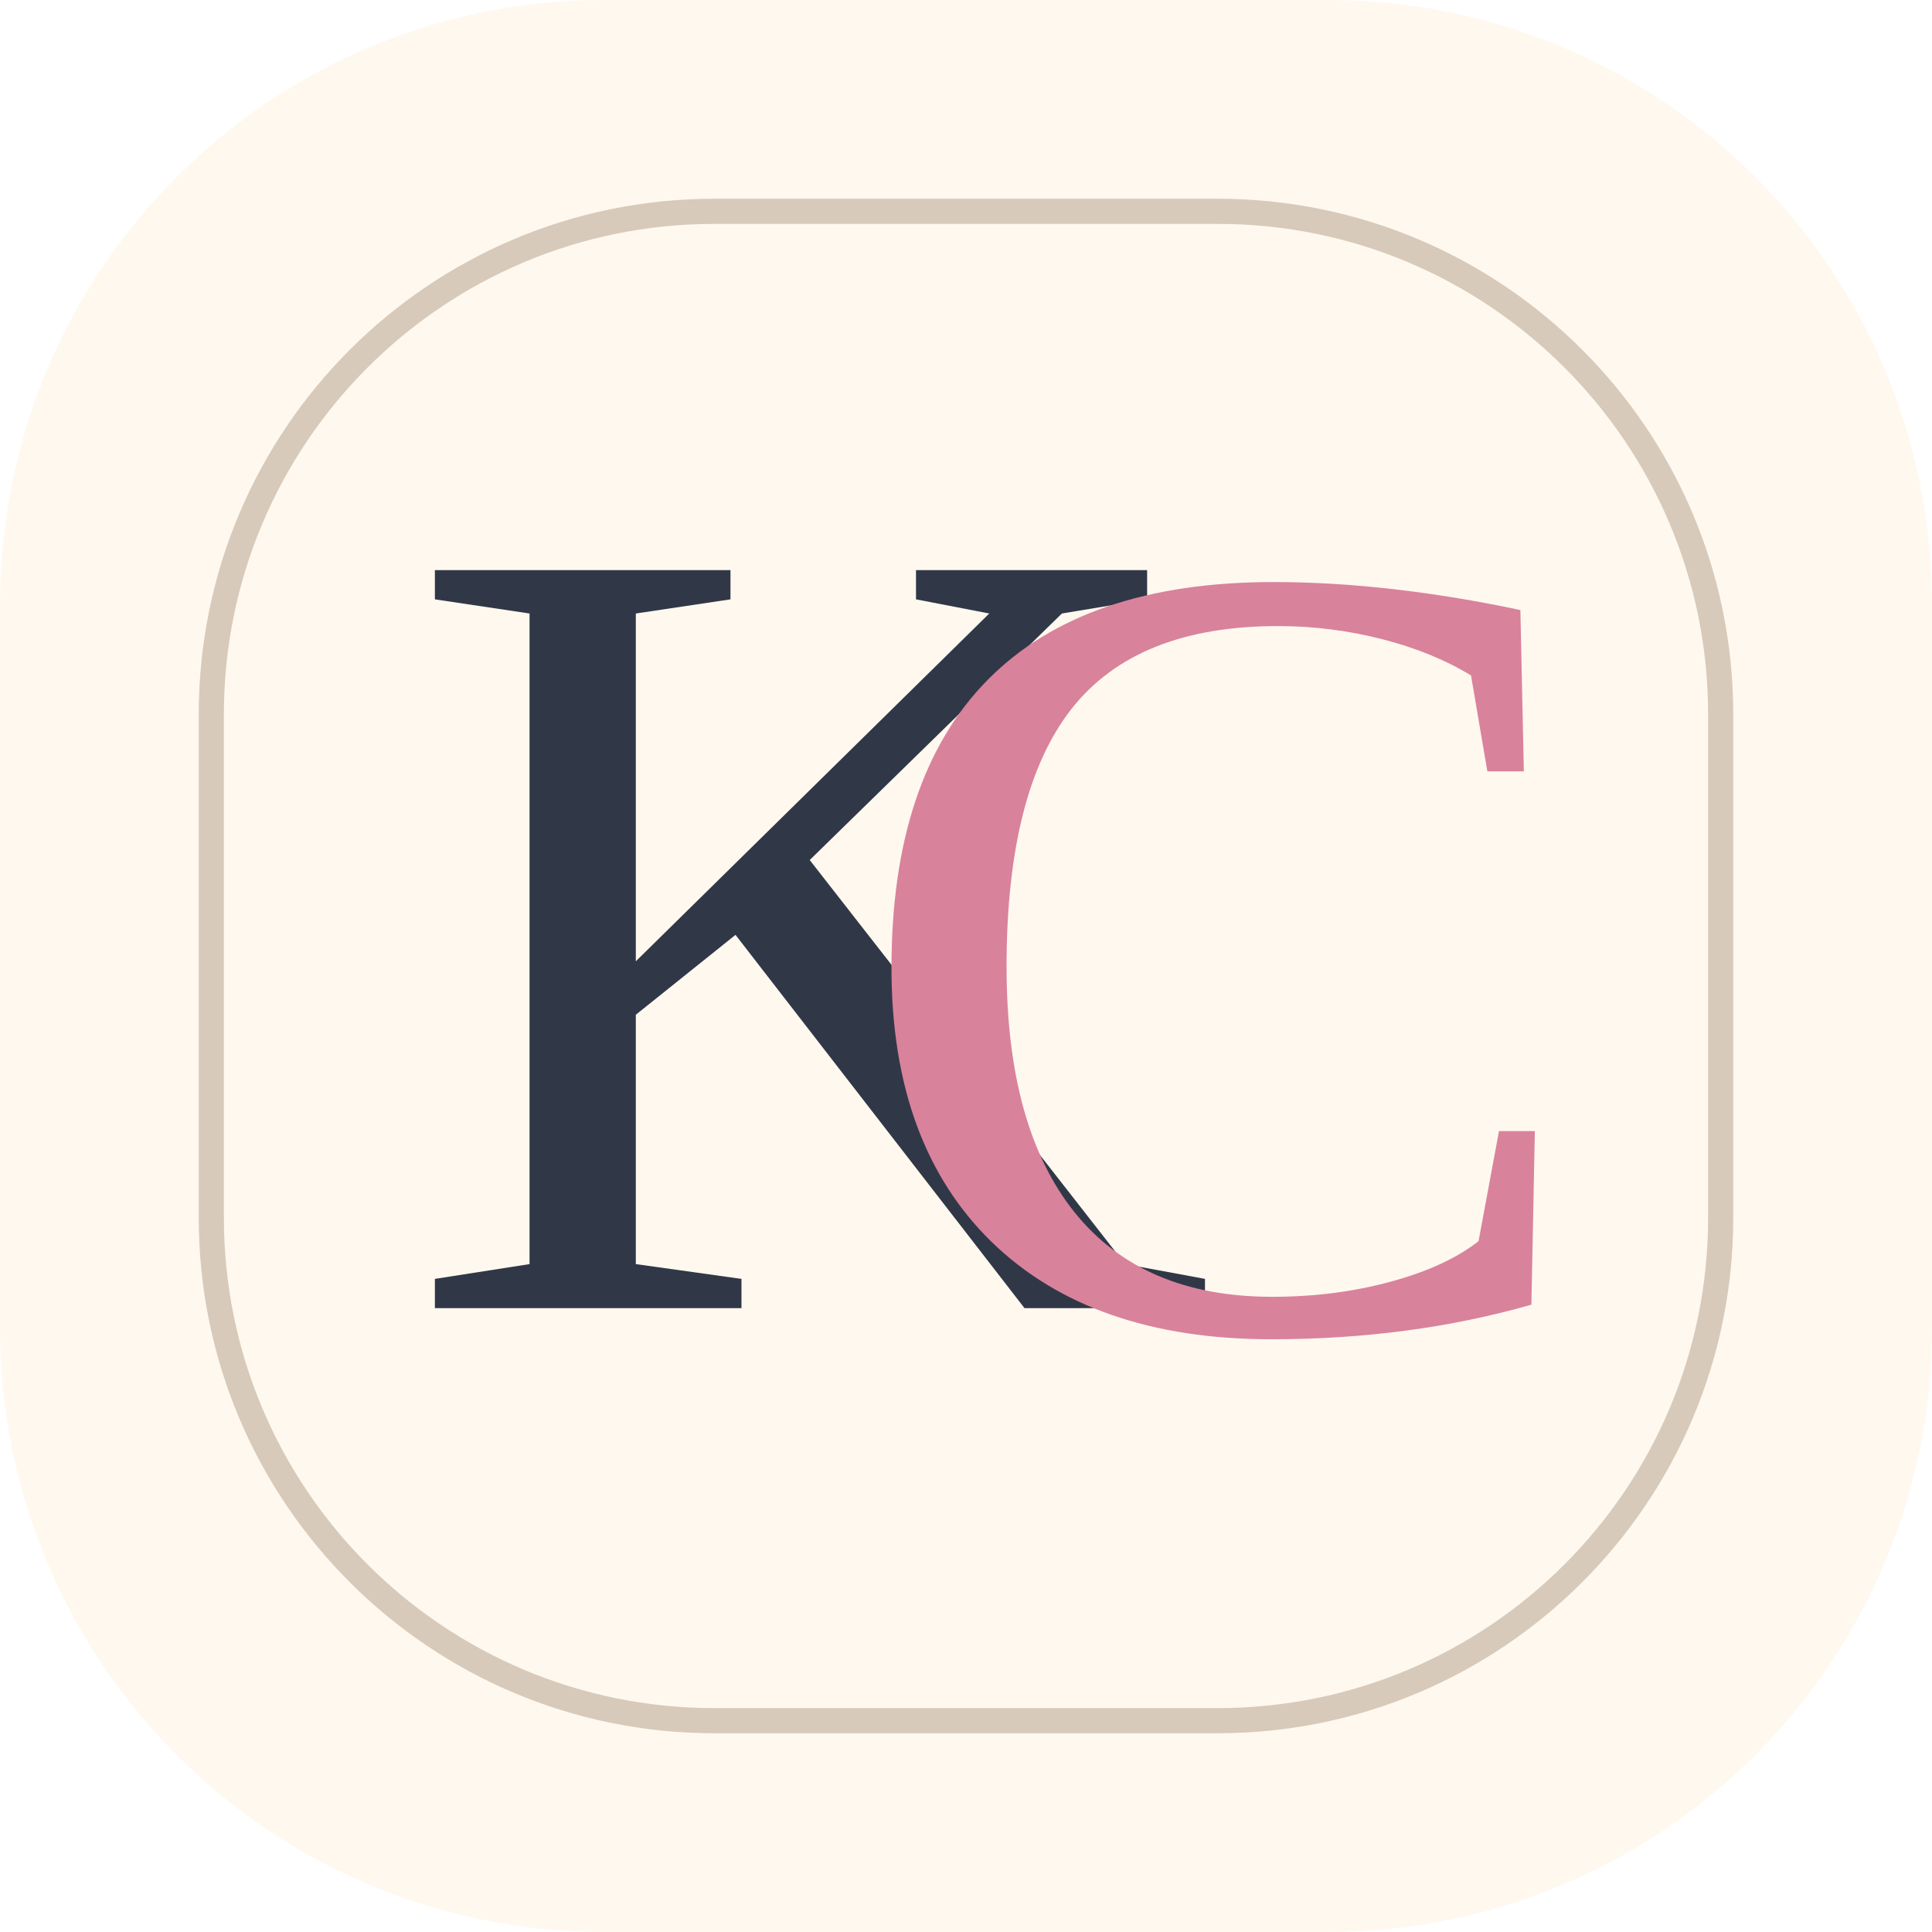
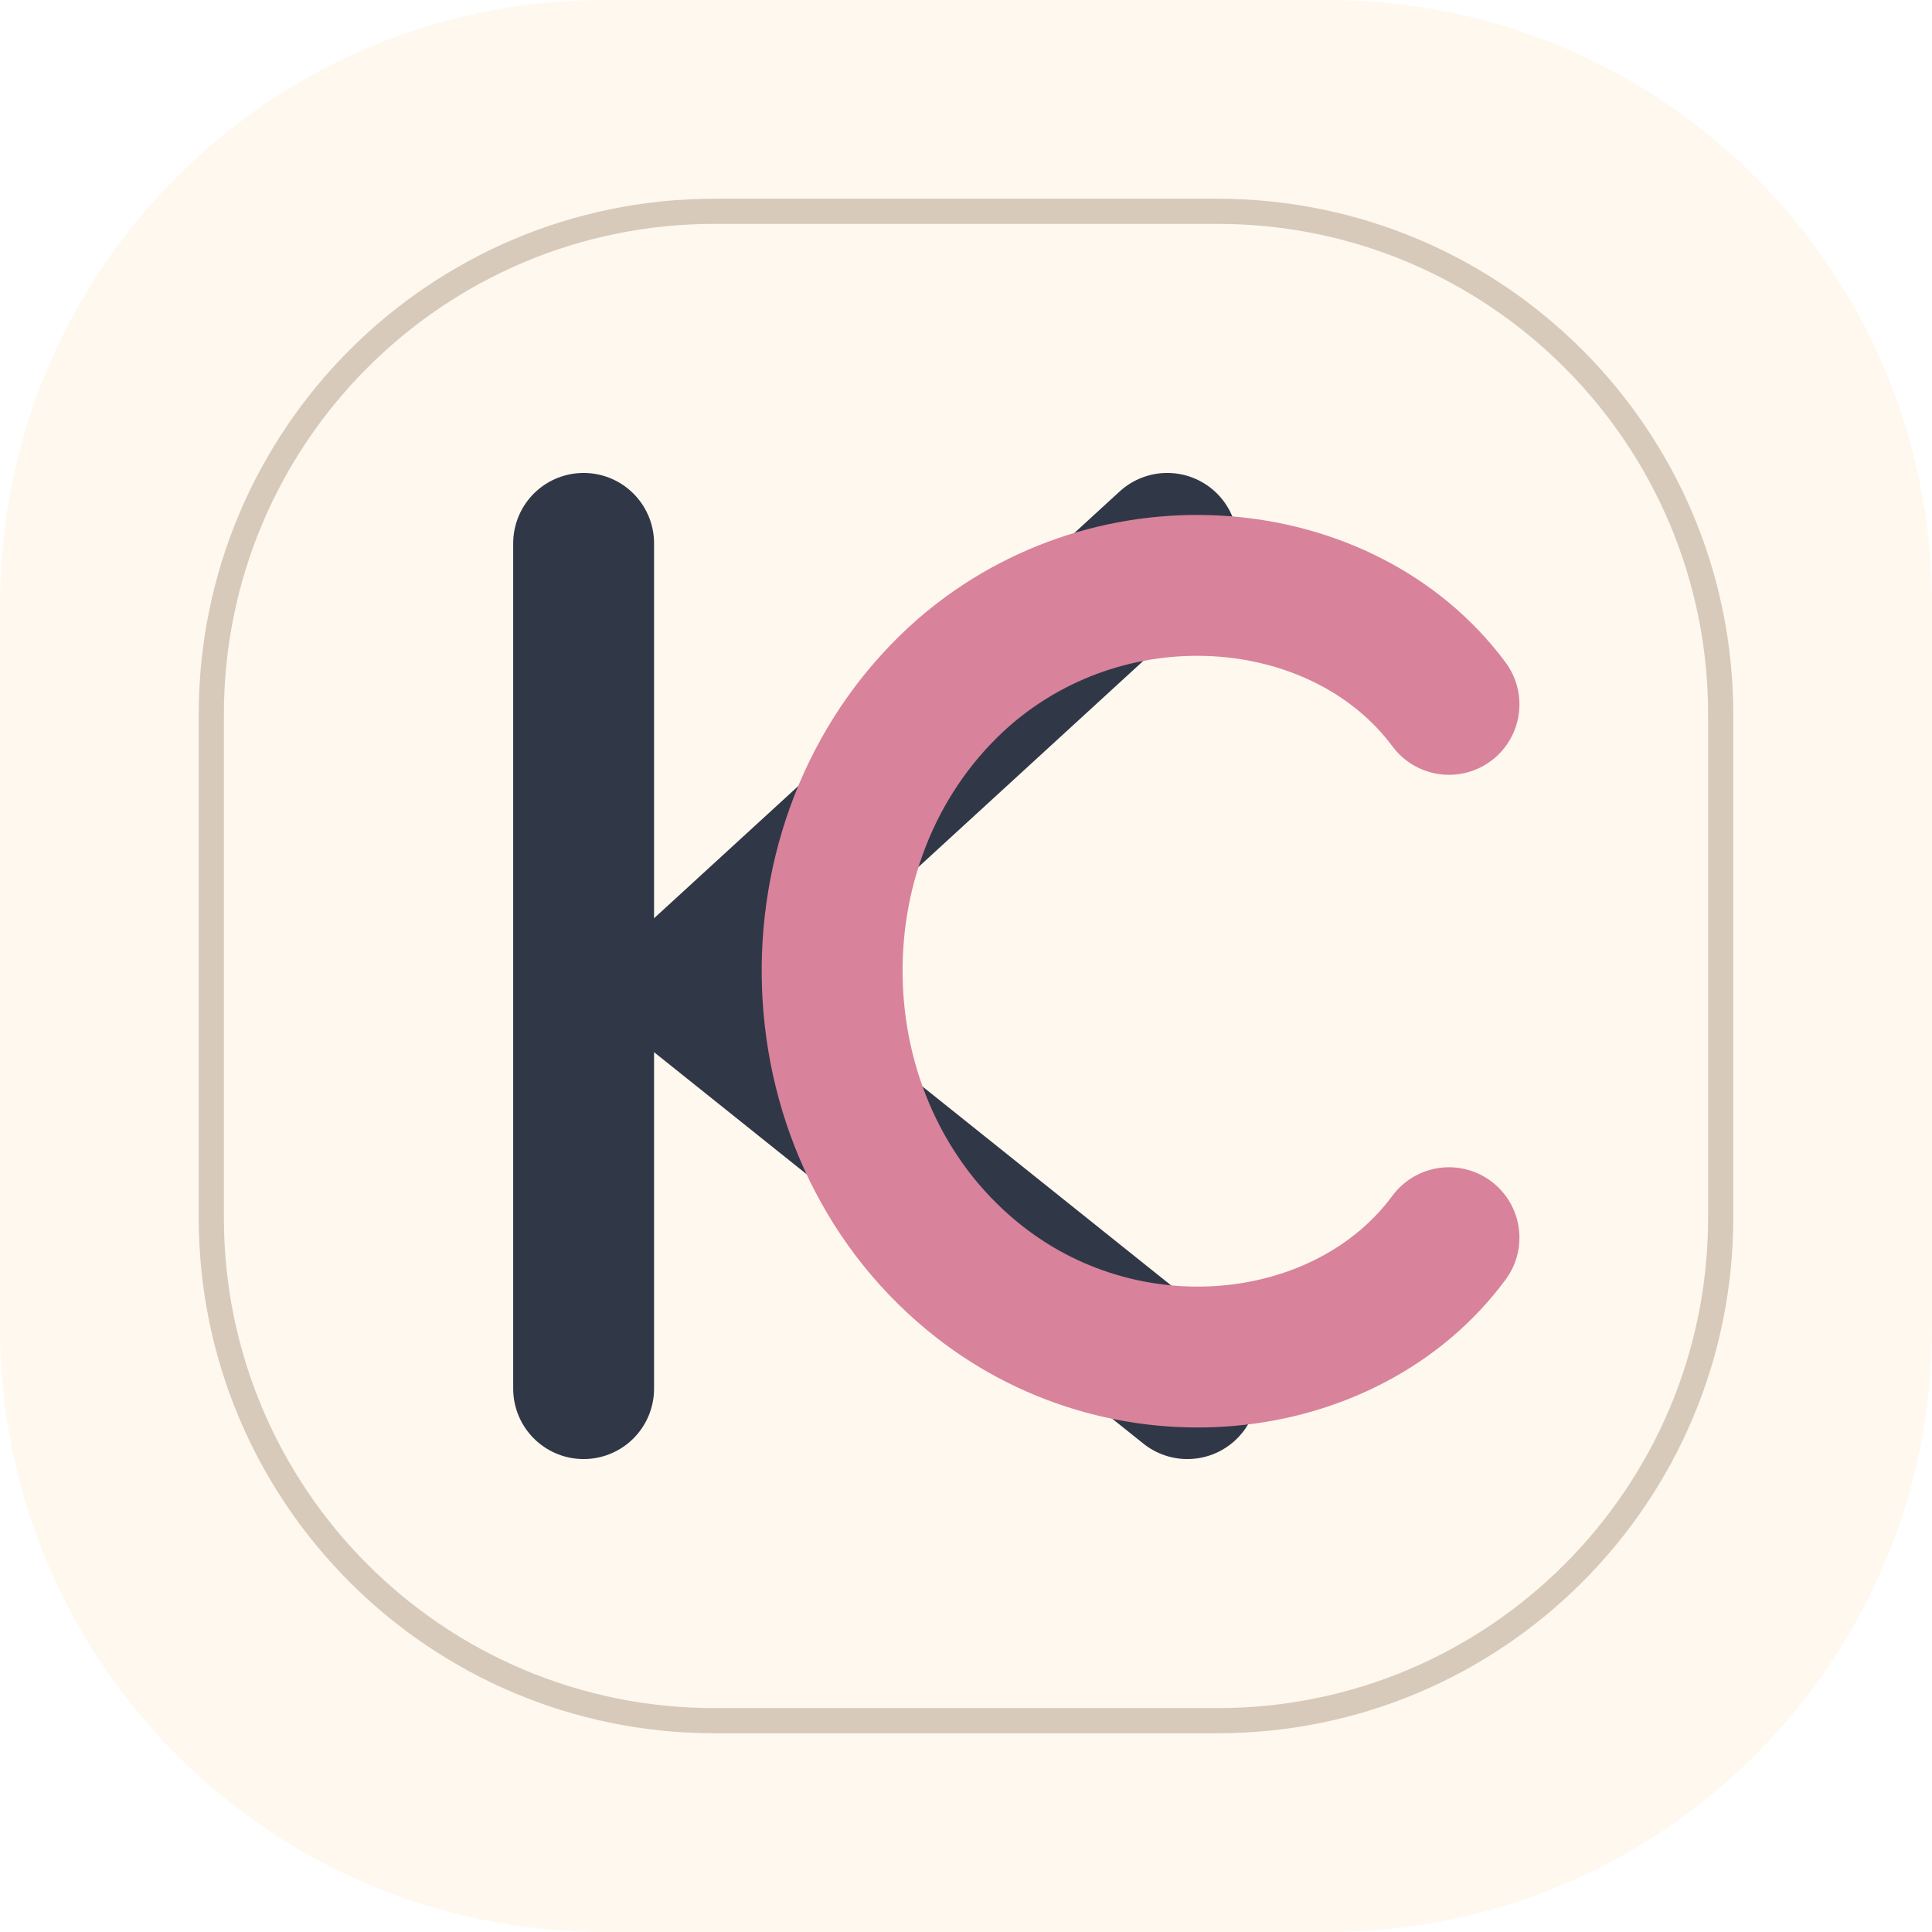
<svg xmlns="http://www.w3.org/2000/svg" viewBox="0 0 96 96" role="img" aria-labelledby="title desc">
  <rect width="96" height="96" rx="30" fill="#fff8ef" />
  <rect x="10.5" y="10.5" width="75" height="75" rx="25" fill="none" stroke="#c8b9a5" stroke-width="1.25" opacity=".72" />
-   <text x="20" y="65" fill="#303847" font-family="Didot, Bodoni 72, Georgia, 'Times New Roman', serif" font-size="56" font-weight="500" letter-spacing="-7">K</text>
-   <text x="42" y="66" fill="#d9829b" font-family="Didot, Bodoni 72, Georgia, 'Times New Roman', serif" font-size="56" font-weight="500" letter-spacing="-7">C</text>
+   <path d="M29 27v42" fill="none" stroke="#303847" stroke-width="7" stroke-linecap="round" />
+   <path d="M58 27 34 49l25 20" fill="none" stroke="#303847" stroke-width="7" stroke-linecap="round" stroke-linejoin="round" />
+   <path d="M72 35c-5.2-7-16.6-8.1-24.1-1.6-8.9 7.8-8.7 22.5.4 30 7.5 6.2 18.6 5 23.7-1.9" fill="none" stroke="#d9829b" stroke-width="7" stroke-linecap="round" />
</svg>
